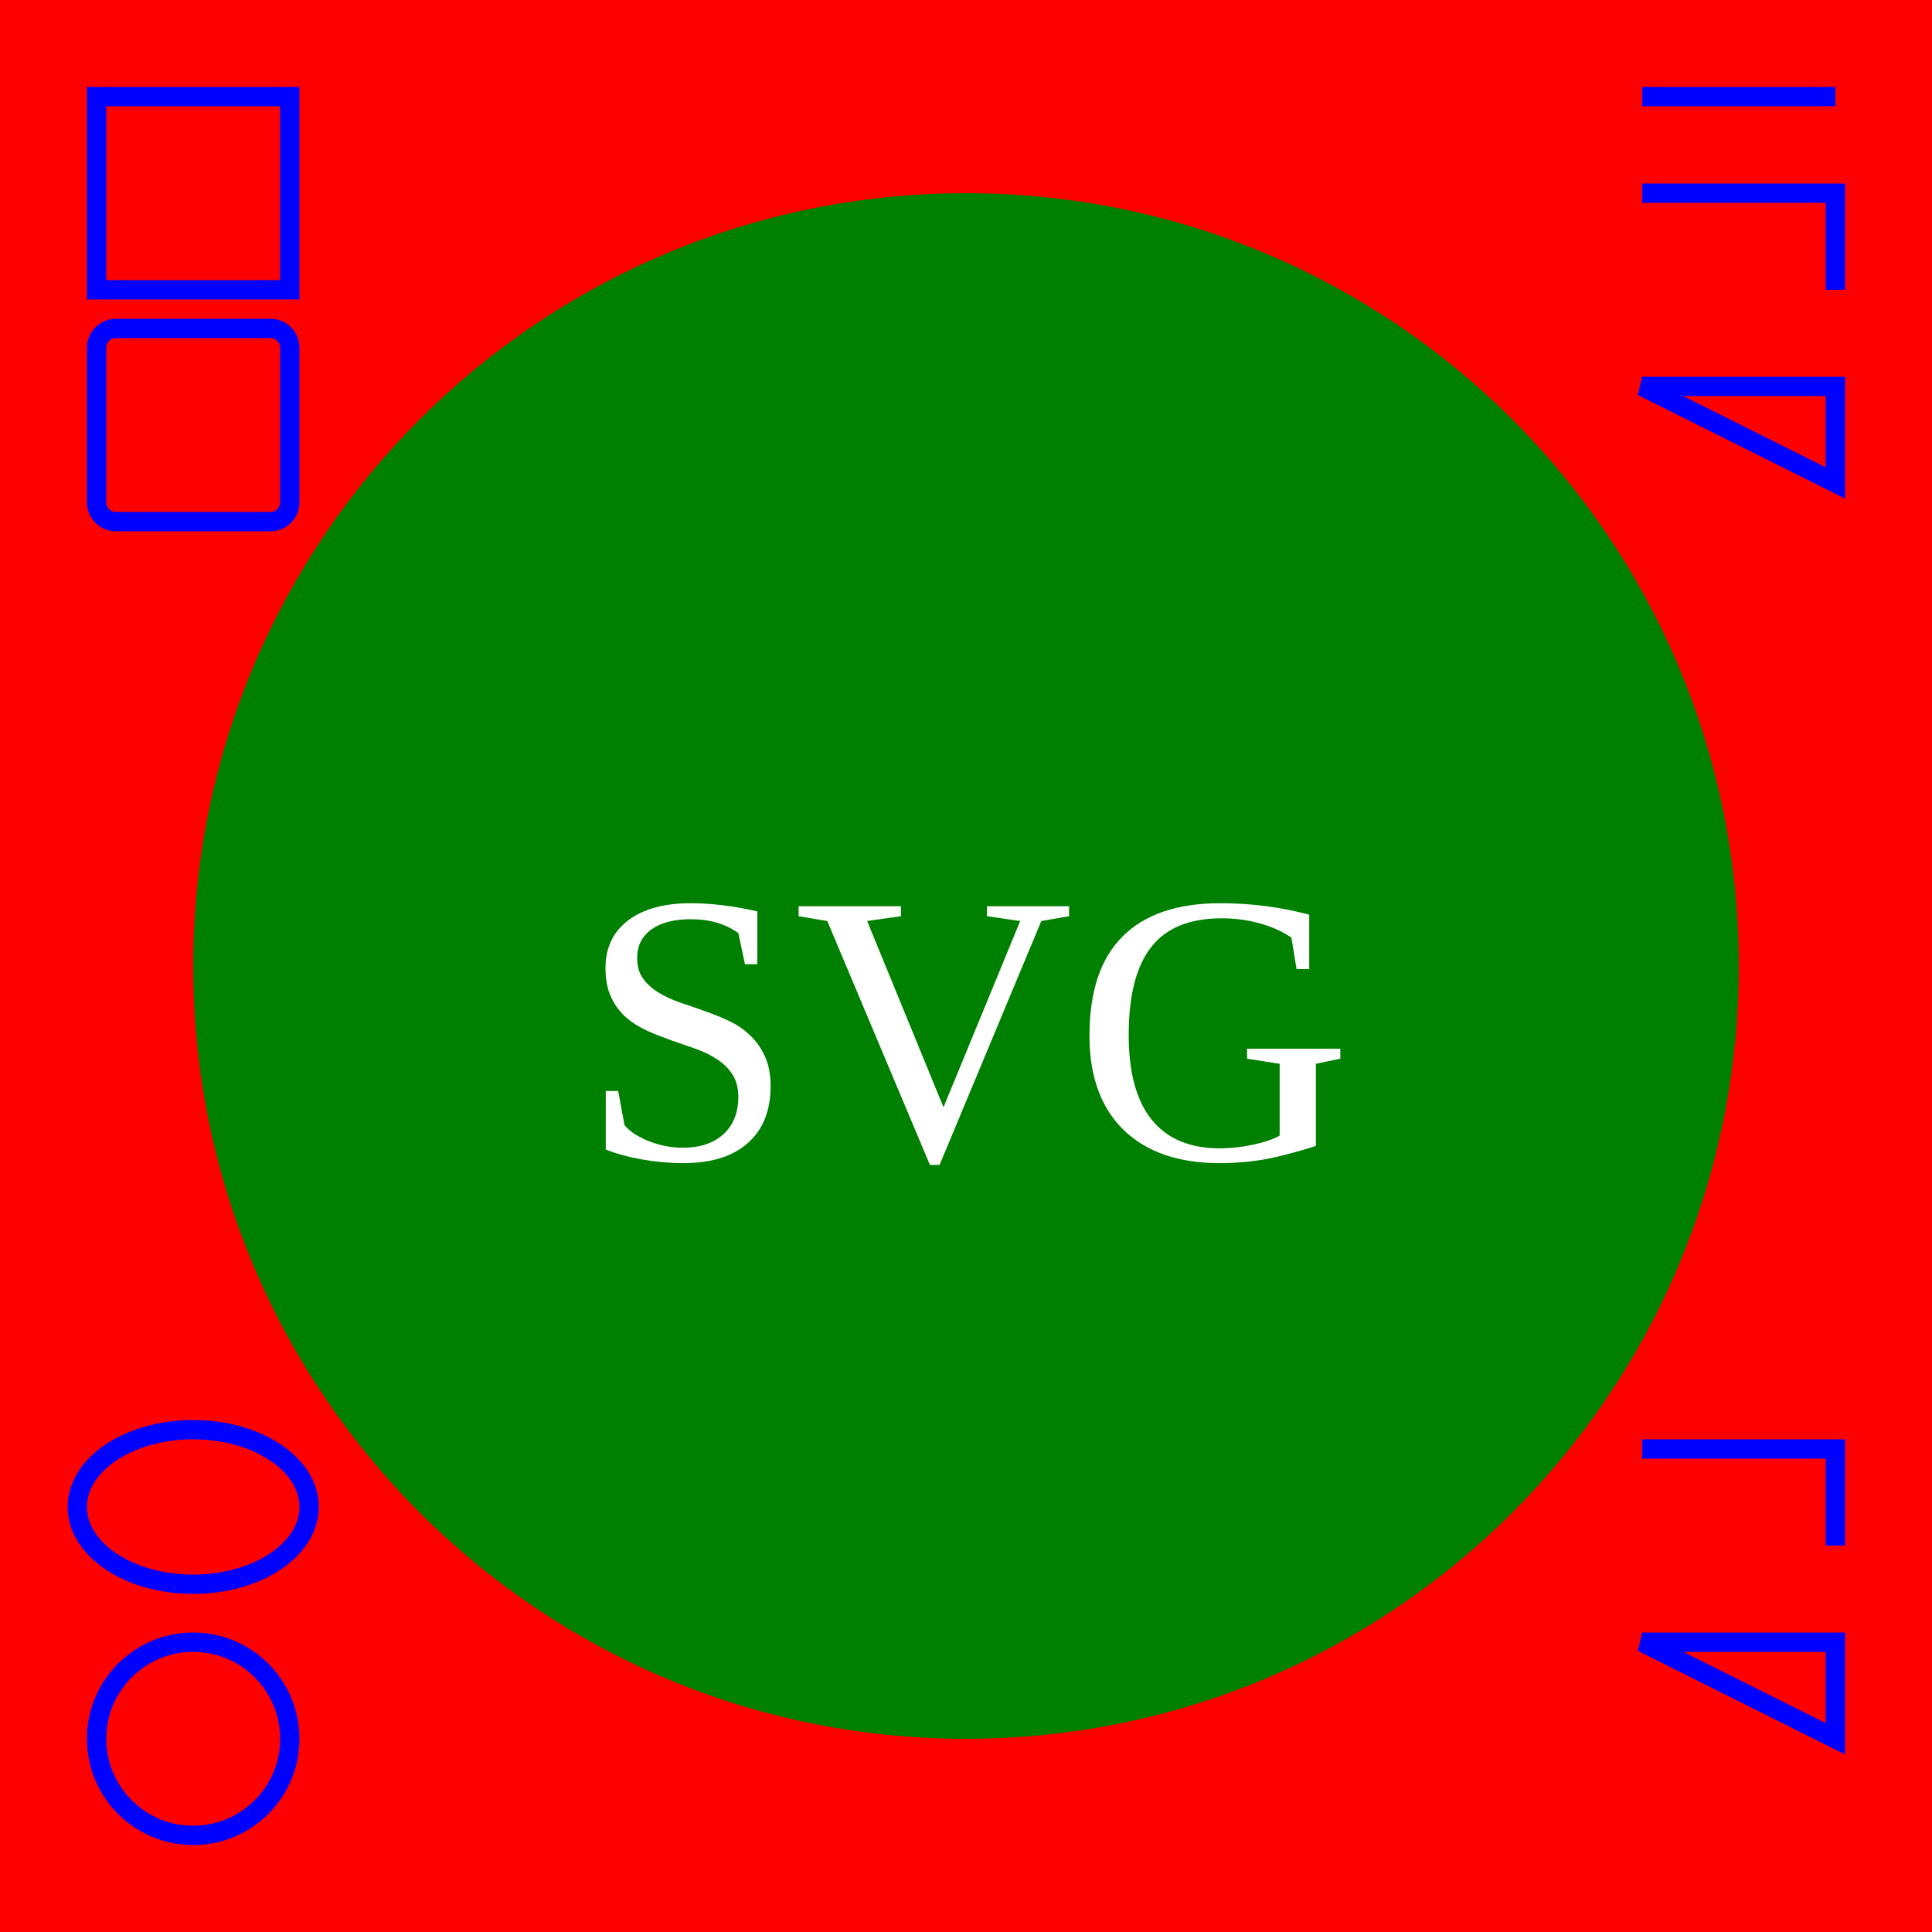
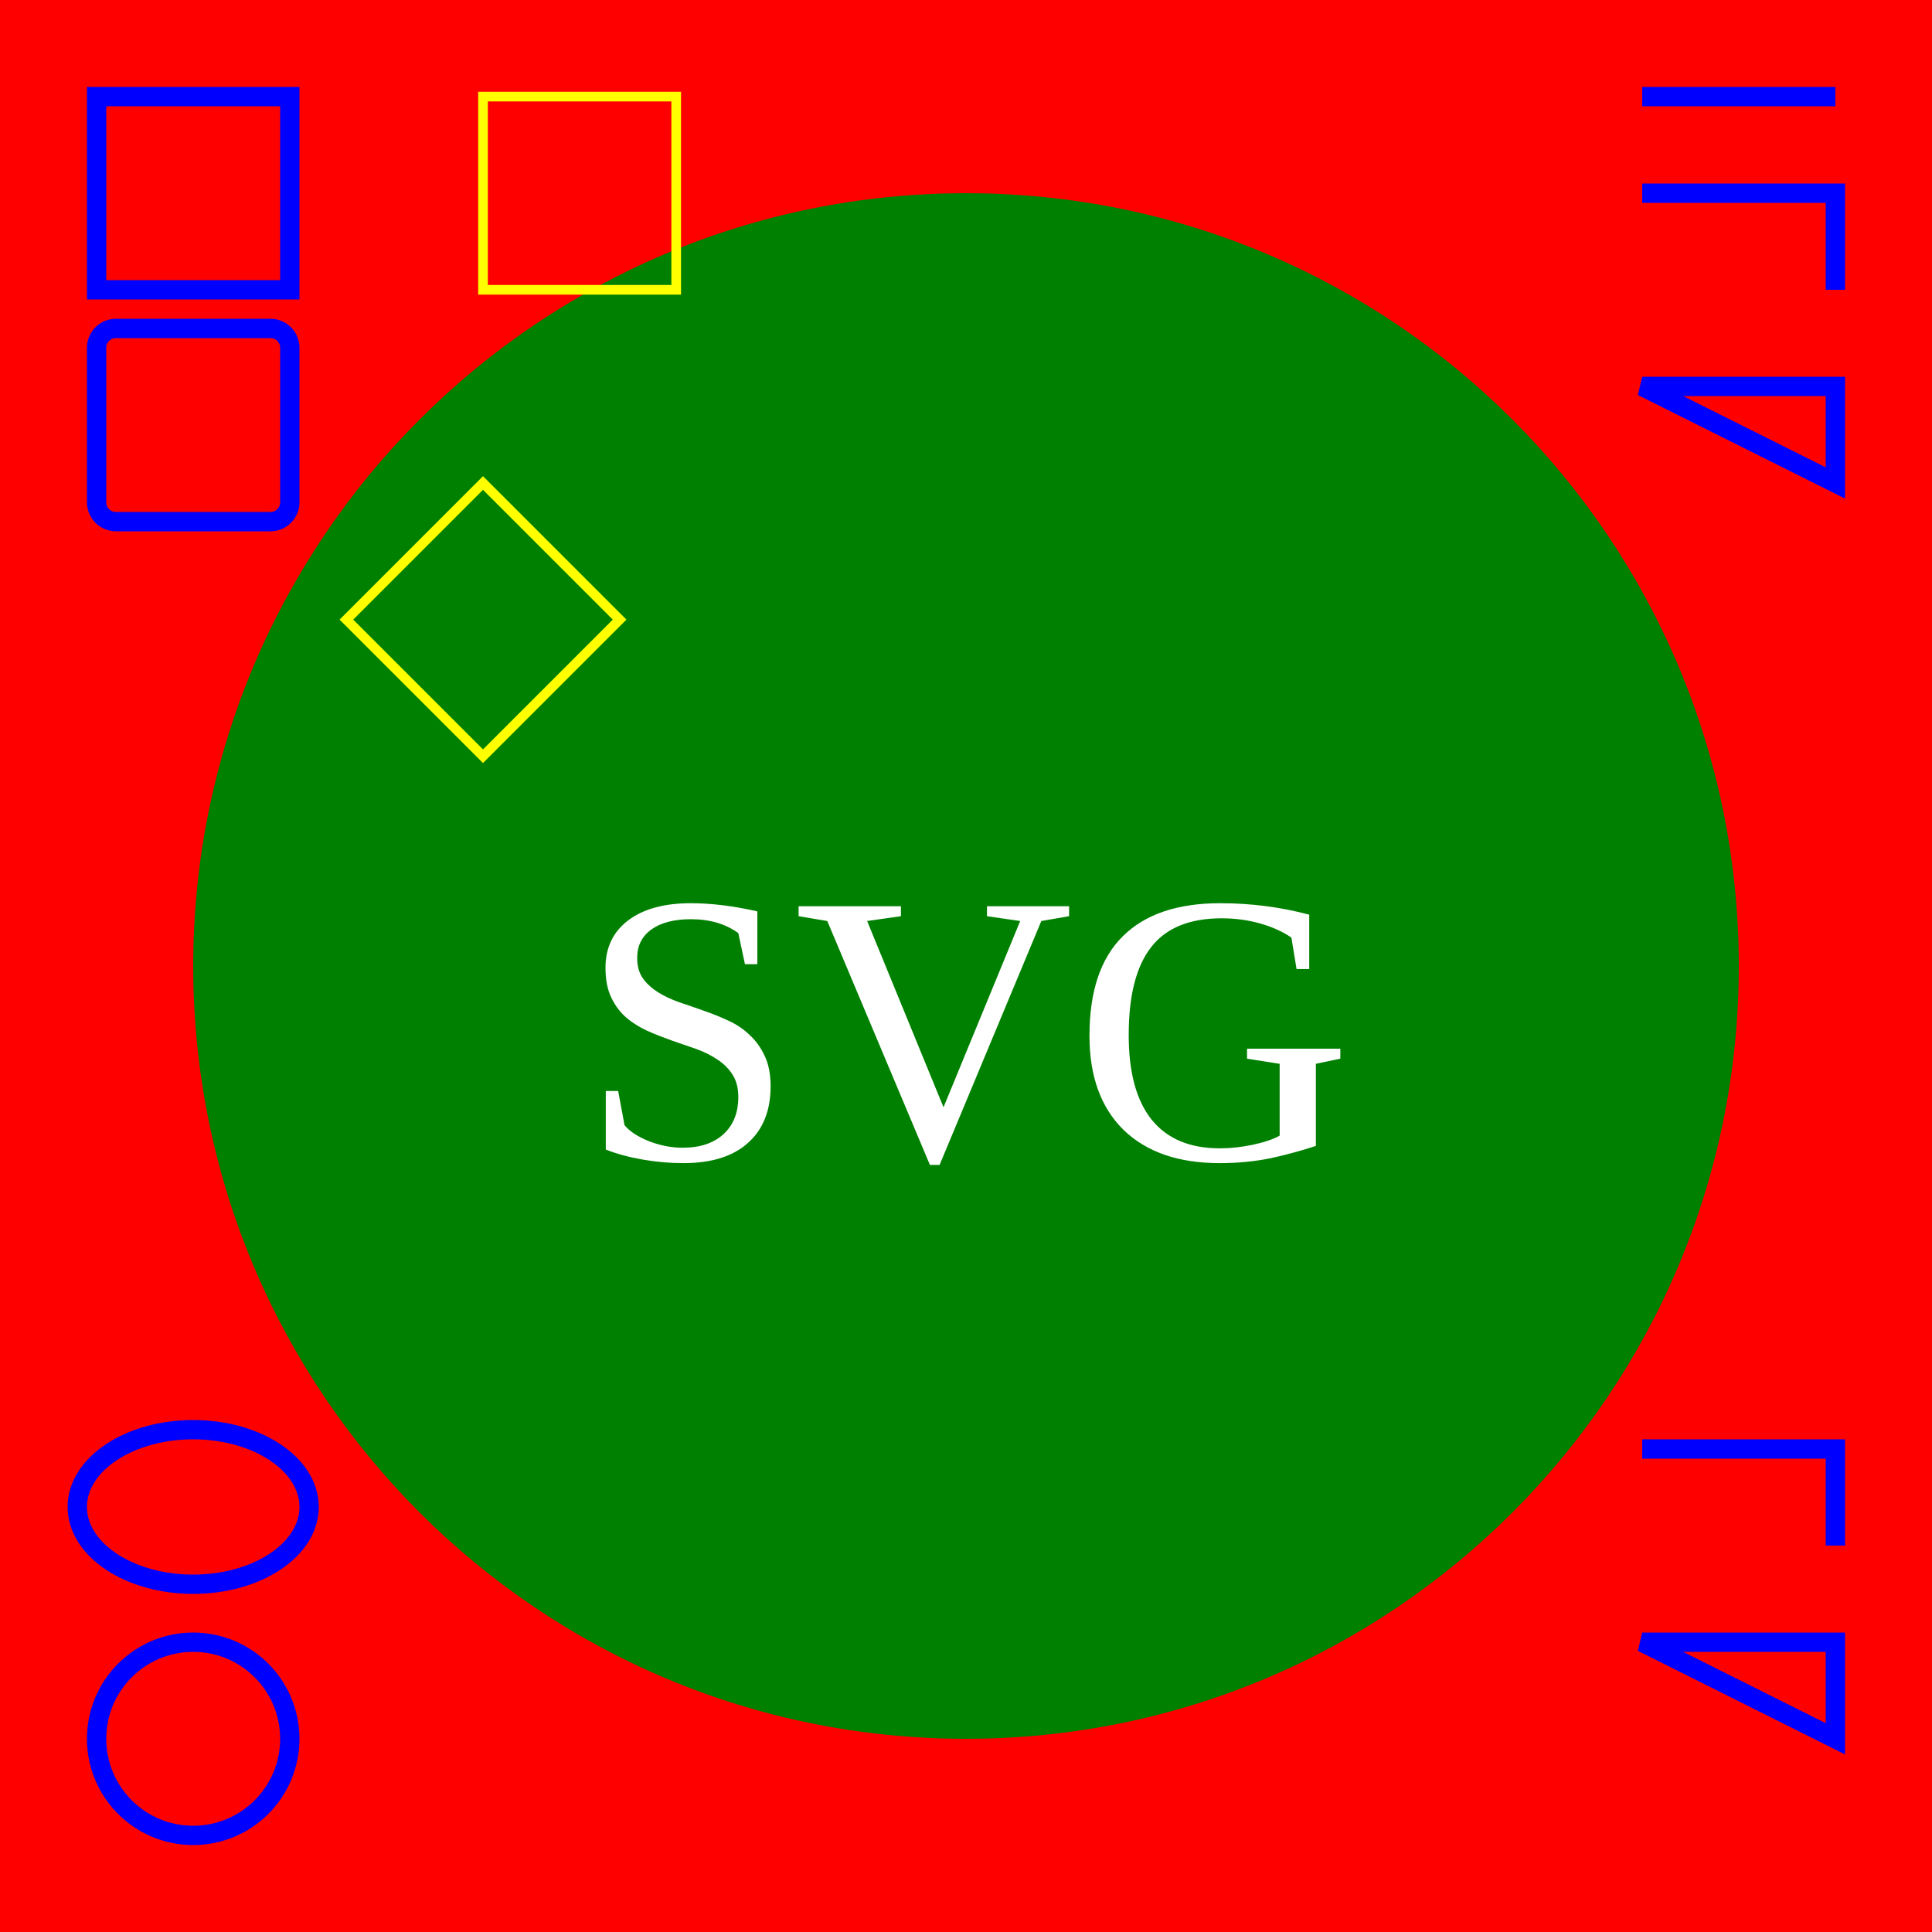
<svg xmlns="http://www.w3.org/2000/svg" version="1.1" width="500" height="500" viewBox="0 0 100 100">
  <defs>
    <style>
			#stroke-blue {
			stroke: blue;
			stroke-width: 1;
			fill: none;
			}
			#stroke-blue:hover {
			stroke: green;
-       fill: black;
+ 			fill: black;
+ 			}
+ 			#stroke-yellow {
+         stroke: yellow;
+         stroke-width: 0.5;
+         fill: none;
+ 			}
+ 			#stroke-yellow:hover {
+         stroke: blue;
+         fill: gray;
			}
			</style>
  </defs>
  <rect width="100%" height="100%" fill="red" />
  <circle cx="50" cy="50" r="40" fill="green" />
  <text x="50" y="60" font-size="20" text-anchor="middle" fill="white">SVG</text>
  <rect x="5" y="5" width="10" height="10" stroke="blue" fill="none" />
  <rect x="5" y="17" width="10" height="10" rx="1" ry="1" stroke="blue" fill="none" />
  <circle cx="10" cy="90" r="5" stroke="blue" fill="none" />
  <ellipse cx="10" cy="78" rx="6" ry="4" stroke="blue" fill="none" />
  <line x1="85" y1="5" x2="95" y2="5" stroke="blue" stroke-width="1" />
  <polyline points="85, 10 95, 10 95, 15" stroke="blue" stroke-width="1" fill="none" />
  <polygon points="85, 20 95, 20 95, 25" stroke="blue" stroke-width="1" fill="none" />
  <path d="M 85 75 H 95 V 80" style="stroke: blue; stroke-width: 1; fill: none" />
  <path d="M 85 85 H 95 V 90 Z" id="stroke-blue" />
+   <rect x="0" y="0" width="10" height="10" transform="translate(25, 5)" id="stroke-yellow" />
+   <g transform="translate(25, 25) rotate(45)">
+     <rect x="0" y="0" width="10" height="10" id="stroke-yellow" />
+   </g>
</svg>
